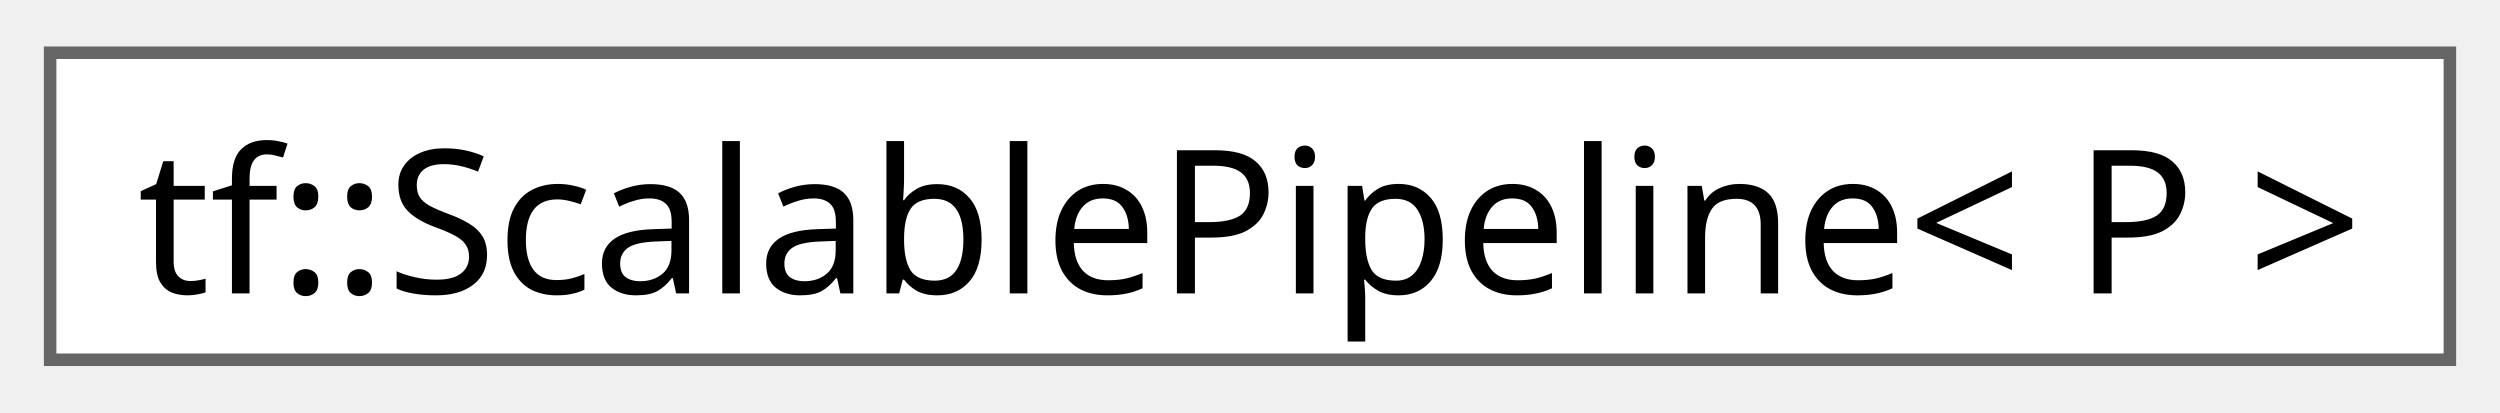
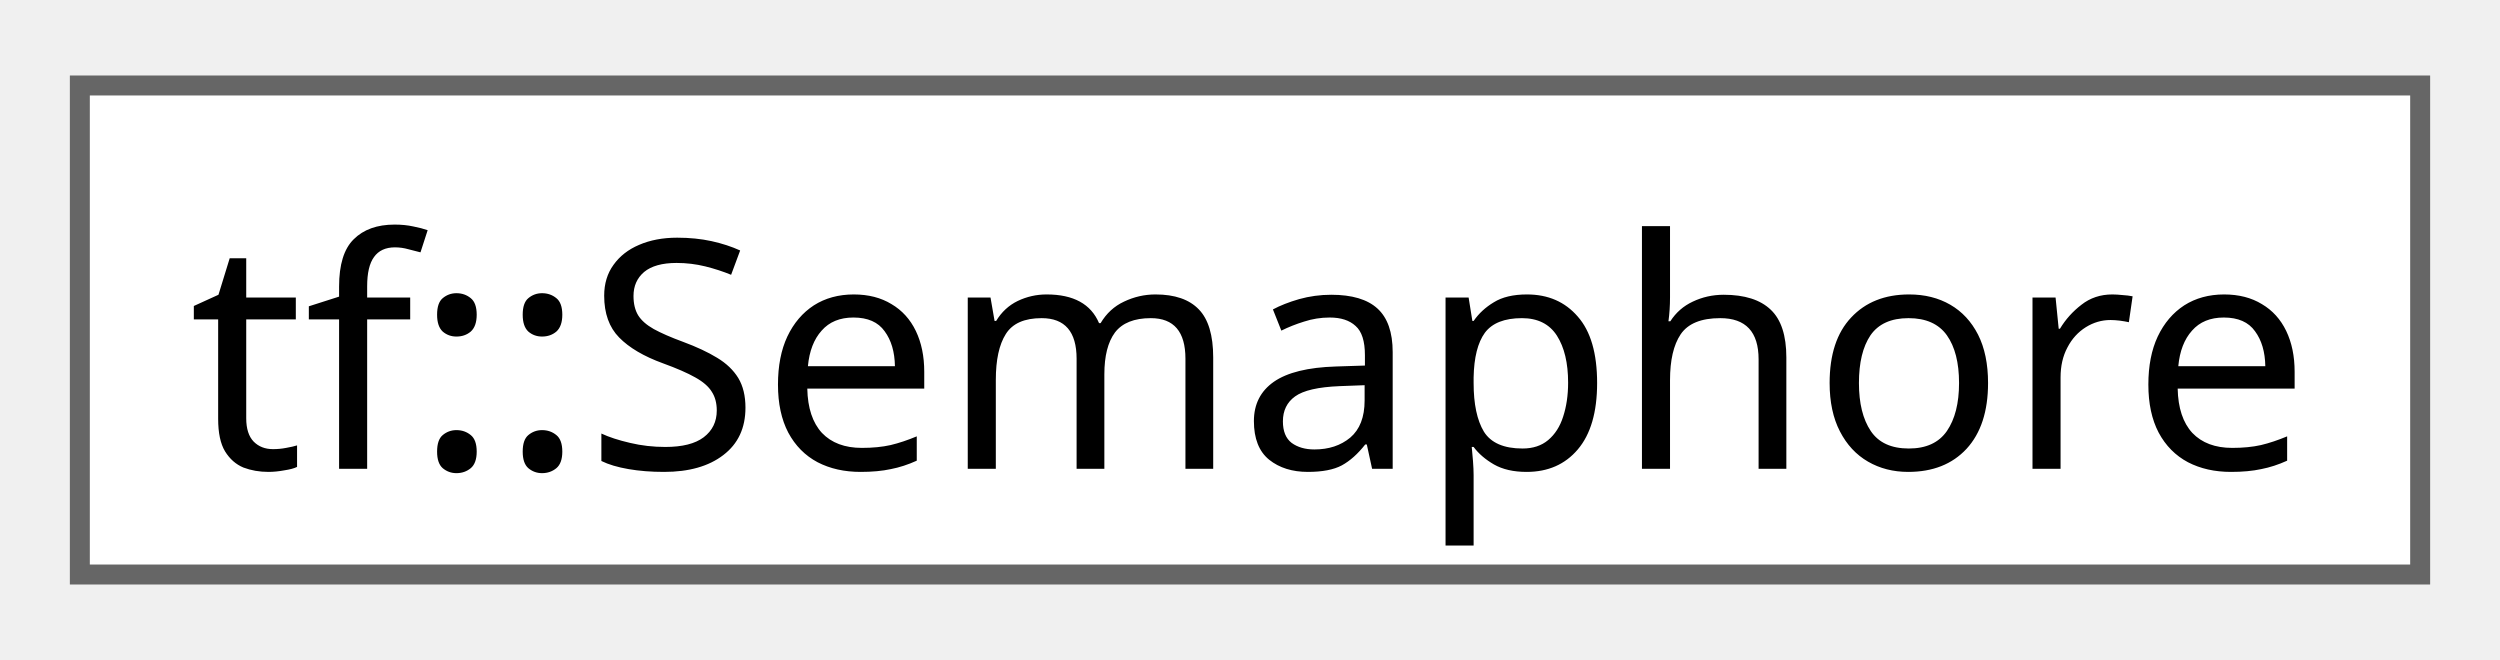
- <svg xmlns="http://www.w3.org/2000/svg" xmlns:xlink="http://www.w3.org/1999/xlink" width="200pt" height="33pt" viewBox="0.00 0.00 199.50 32.50">
+ <svg xmlns="http://www.w3.org/2000/svg" xmlns:xlink="http://www.w3.org/1999/xlink" width="125pt" height="33pt" viewBox="0.00 0.00 125.25 32.50">
  <g id="graph0" class="graph" transform="scale(1 1) rotate(0) translate(4 28.5)">
    <g id="Node000000" class="node">
      <g id="a_Node000000">
-         <a xlink:href="classtf_1_1ScalablePipeline.html" target="_top" xlink:title="class to create a scalable pipeline object">
-           <polygon fill="white" stroke="#666666" points="191.5,-24.5 0,-24.5 0,0 191.5,0 191.5,-24.5" />
-           <text text-anchor="middle" x="95.75" y="-5.3" font-family="SourceSansPro" font-size="16.00">tf::ScalablePipeline&lt; P &gt;</text>
+         <a xlink:href="classtf_1_1Semaphore.html" target="_top" xlink:title="class to create a semophore object for building a concurrency constraint">
+           <polygon fill="white" stroke="#666666" points="117.25,-24.5 0,-24.5 0,0 117.25,0 117.25,-24.5" />
+           <text text-anchor="middle" x="58.62" y="-5.3" font-family="SourceSansPro" font-size="16.00">tf::Semaphore</text>
        </a>
      </g>
    </g>
  </g>
</svg>
